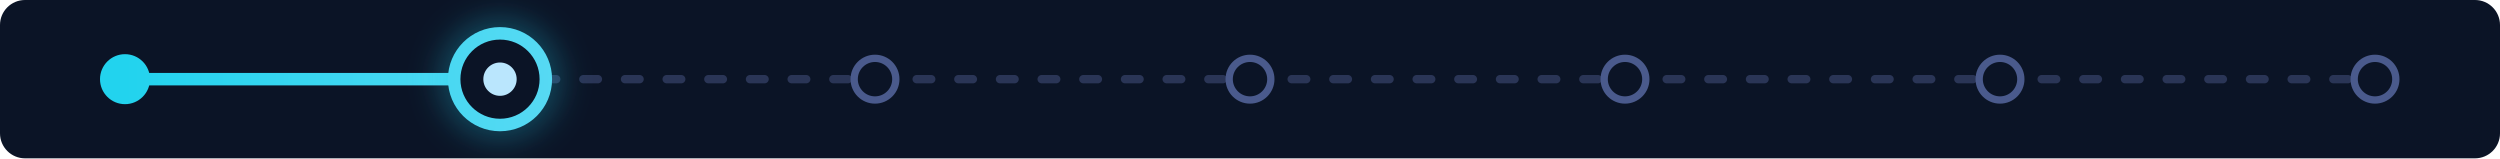
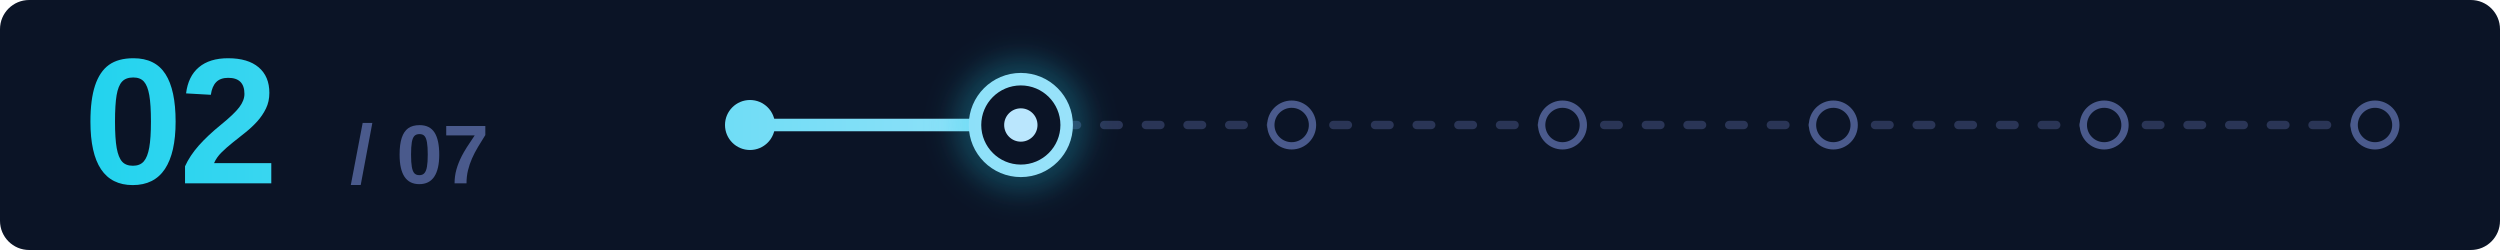
- <svg xmlns="http://www.w3.org/2000/svg" viewBox="0 0 1200 76" width="1200" height="76" role="img" aria-label="Chapter 2 of 7">
+ <svg xmlns="http://www.w3.org/2000/svg" viewBox="0 0 1200 120" width="1200" height="120" role="img" aria-label="Chapter 2 of 7">
+   <style>.pulse{animation:pl 4s ease-in-out infinite}@keyframes pl{0%,100%{opacity:.15}50%{opacity:.38}}@media (prefers-reduced-motion:reduce){*{animation:none!important}}</style>
  <defs>
-     <linearGradient id="th" gradientUnits="userSpaceOnUse" x1="60" y1="0" x2="1140" y2="0">
+     <linearGradient id="th" gradientUnits="userSpaceOnUse" x1="40" y1="0" x2="1140" y2="0">
      <stop offset="0" stop-color="#22D3EE" />
      <stop offset=".55" stop-color="#BAE6FD" />
      <stop offset="1" stop-color="#A78BFA" />
    </linearGradient>
-     <filter id="glow" x="-100%" y="-100%" width="300%" height="300%">
+     <filter id="bl" x="-100%" y="-100%" width="300%" height="300%">
      <feGaussianBlur stdDeviation="7" />
    </filter>
  </defs>
-   <rect width="1200" height="76" rx="12" fill="#0B1426" />
-   <line x1="60" y1="38" x2="240" y2="38" stroke="url(#th)" stroke-width="6" stroke-linecap="round" />
-   <line x1="240" y1="38" x2="420" y2="38" stroke="#2A3556" stroke-width="4" stroke-dasharray="7 13" stroke-linecap="round" />
-   <line x1="420" y1="38" x2="600" y2="38" stroke="#2A3556" stroke-width="4" stroke-dasharray="7 13" stroke-linecap="round" />
-   <line x1="600" y1="38" x2="780" y2="38" stroke="#2A3556" stroke-width="4" stroke-dasharray="7 13" stroke-linecap="round" />
-   <line x1="780" y1="38" x2="960" y2="38" stroke="#2A3556" stroke-width="4" stroke-dasharray="7 13" stroke-linecap="round" />
-   <line x1="960" y1="38" x2="1140" y2="38" stroke="#2A3556" stroke-width="4" stroke-dasharray="7 13" stroke-linecap="round" />
-   <circle cx="60" cy="38" r="12" fill="url(#th)" />
-   <circle cx="240" cy="38" r="30" fill="#22D3EE" opacity=".25" filter="url(#glow)" />
-   <circle cx="240" cy="38" r="22" fill="#0B1426" stroke="url(#th)" stroke-width="6" />
-   <circle cx="240" cy="38" r="8" fill="#BAE6FD" />
-   <circle cx="420" cy="38" r="10" fill="#0B1426" stroke="#4A5A8C" stroke-width="3.5" />
-   <circle cx="600" cy="38" r="10" fill="#0B1426" stroke="#4A5A8C" stroke-width="3.5" />
-   <circle cx="780" cy="38" r="10" fill="#0B1426" stroke="#4A5A8C" stroke-width="3.5" />
-   <circle cx="960" cy="38" r="10" fill="#0B1426" stroke="#4A5A8C" stroke-width="3.5" />
-   <circle cx="1140" cy="38" r="10" fill="#0B1426" stroke="#4A5A8C" stroke-width="3.5" />
+   <rect width="1200" height="120" rx="14" fill="#0B1426" />
+   <text x="40" y="88" font-family="'Segoe UI',system-ui,-apple-system,'Helvetica Neue',Arial,sans-serif" font-size="86" font-weight="800" fill="url(#th)" letter-spacing="-2">02</text>
+   <text x="168" y="88" font-family="'Segoe UI',system-ui,-apple-system,'Helvetica Neue',Arial,sans-serif" font-size="40" font-weight="600" fill="#4A5A8C">/ 07</text>
+   <line x1="360" y1="60" x2="490" y2="60" stroke="url(#th)" stroke-width="6" stroke-linecap="round" />
+   <line x1="490" y1="60" x2="620" y2="60" stroke="#2A3556" stroke-width="4" stroke-dasharray="7 13" stroke-linecap="round" />
+   <line x1="620" y1="60" x2="750" y2="60" stroke="#2A3556" stroke-width="4" stroke-dasharray="7 13" stroke-linecap="round" />
+   <line x1="750" y1="60" x2="880" y2="60" stroke="#2A3556" stroke-width="4" stroke-dasharray="7 13" stroke-linecap="round" />
+   <line x1="880" y1="60" x2="1010" y2="60" stroke="#2A3556" stroke-width="4" stroke-dasharray="7 13" stroke-linecap="round" />
+   <line x1="1010" y1="60" x2="1140" y2="60" stroke="#2A3556" stroke-width="4" stroke-dasharray="7 13" stroke-linecap="round" />
+   <circle cx="360" cy="60" r="12" fill="url(#th)" />
+   <circle class="pulse" cx="490" cy="60" r="32" fill="#22D3EE" opacity=".25" filter="url(#bl)" />
+   <circle cx="490" cy="60" r="22" fill="#0B1426" stroke="url(#th)" stroke-width="6" />
+   <circle cx="490" cy="60" r="8" fill="#BAE6FD" />
+   <circle cx="620" cy="60" r="10" fill="#0B1426" stroke="#4A5A8C" stroke-width="3.5" />
+   <circle cx="750" cy="60" r="10" fill="#0B1426" stroke="#4A5A8C" stroke-width="3.5" />
+   <circle cx="880" cy="60" r="10" fill="#0B1426" stroke="#4A5A8C" stroke-width="3.5" />
+   <circle cx="1010" cy="60" r="10" fill="#0B1426" stroke="#4A5A8C" stroke-width="3.5" />
+   <circle cx="1140" cy="60" r="10" fill="#0B1426" stroke="#4A5A8C" stroke-width="3.5" />
</svg>
